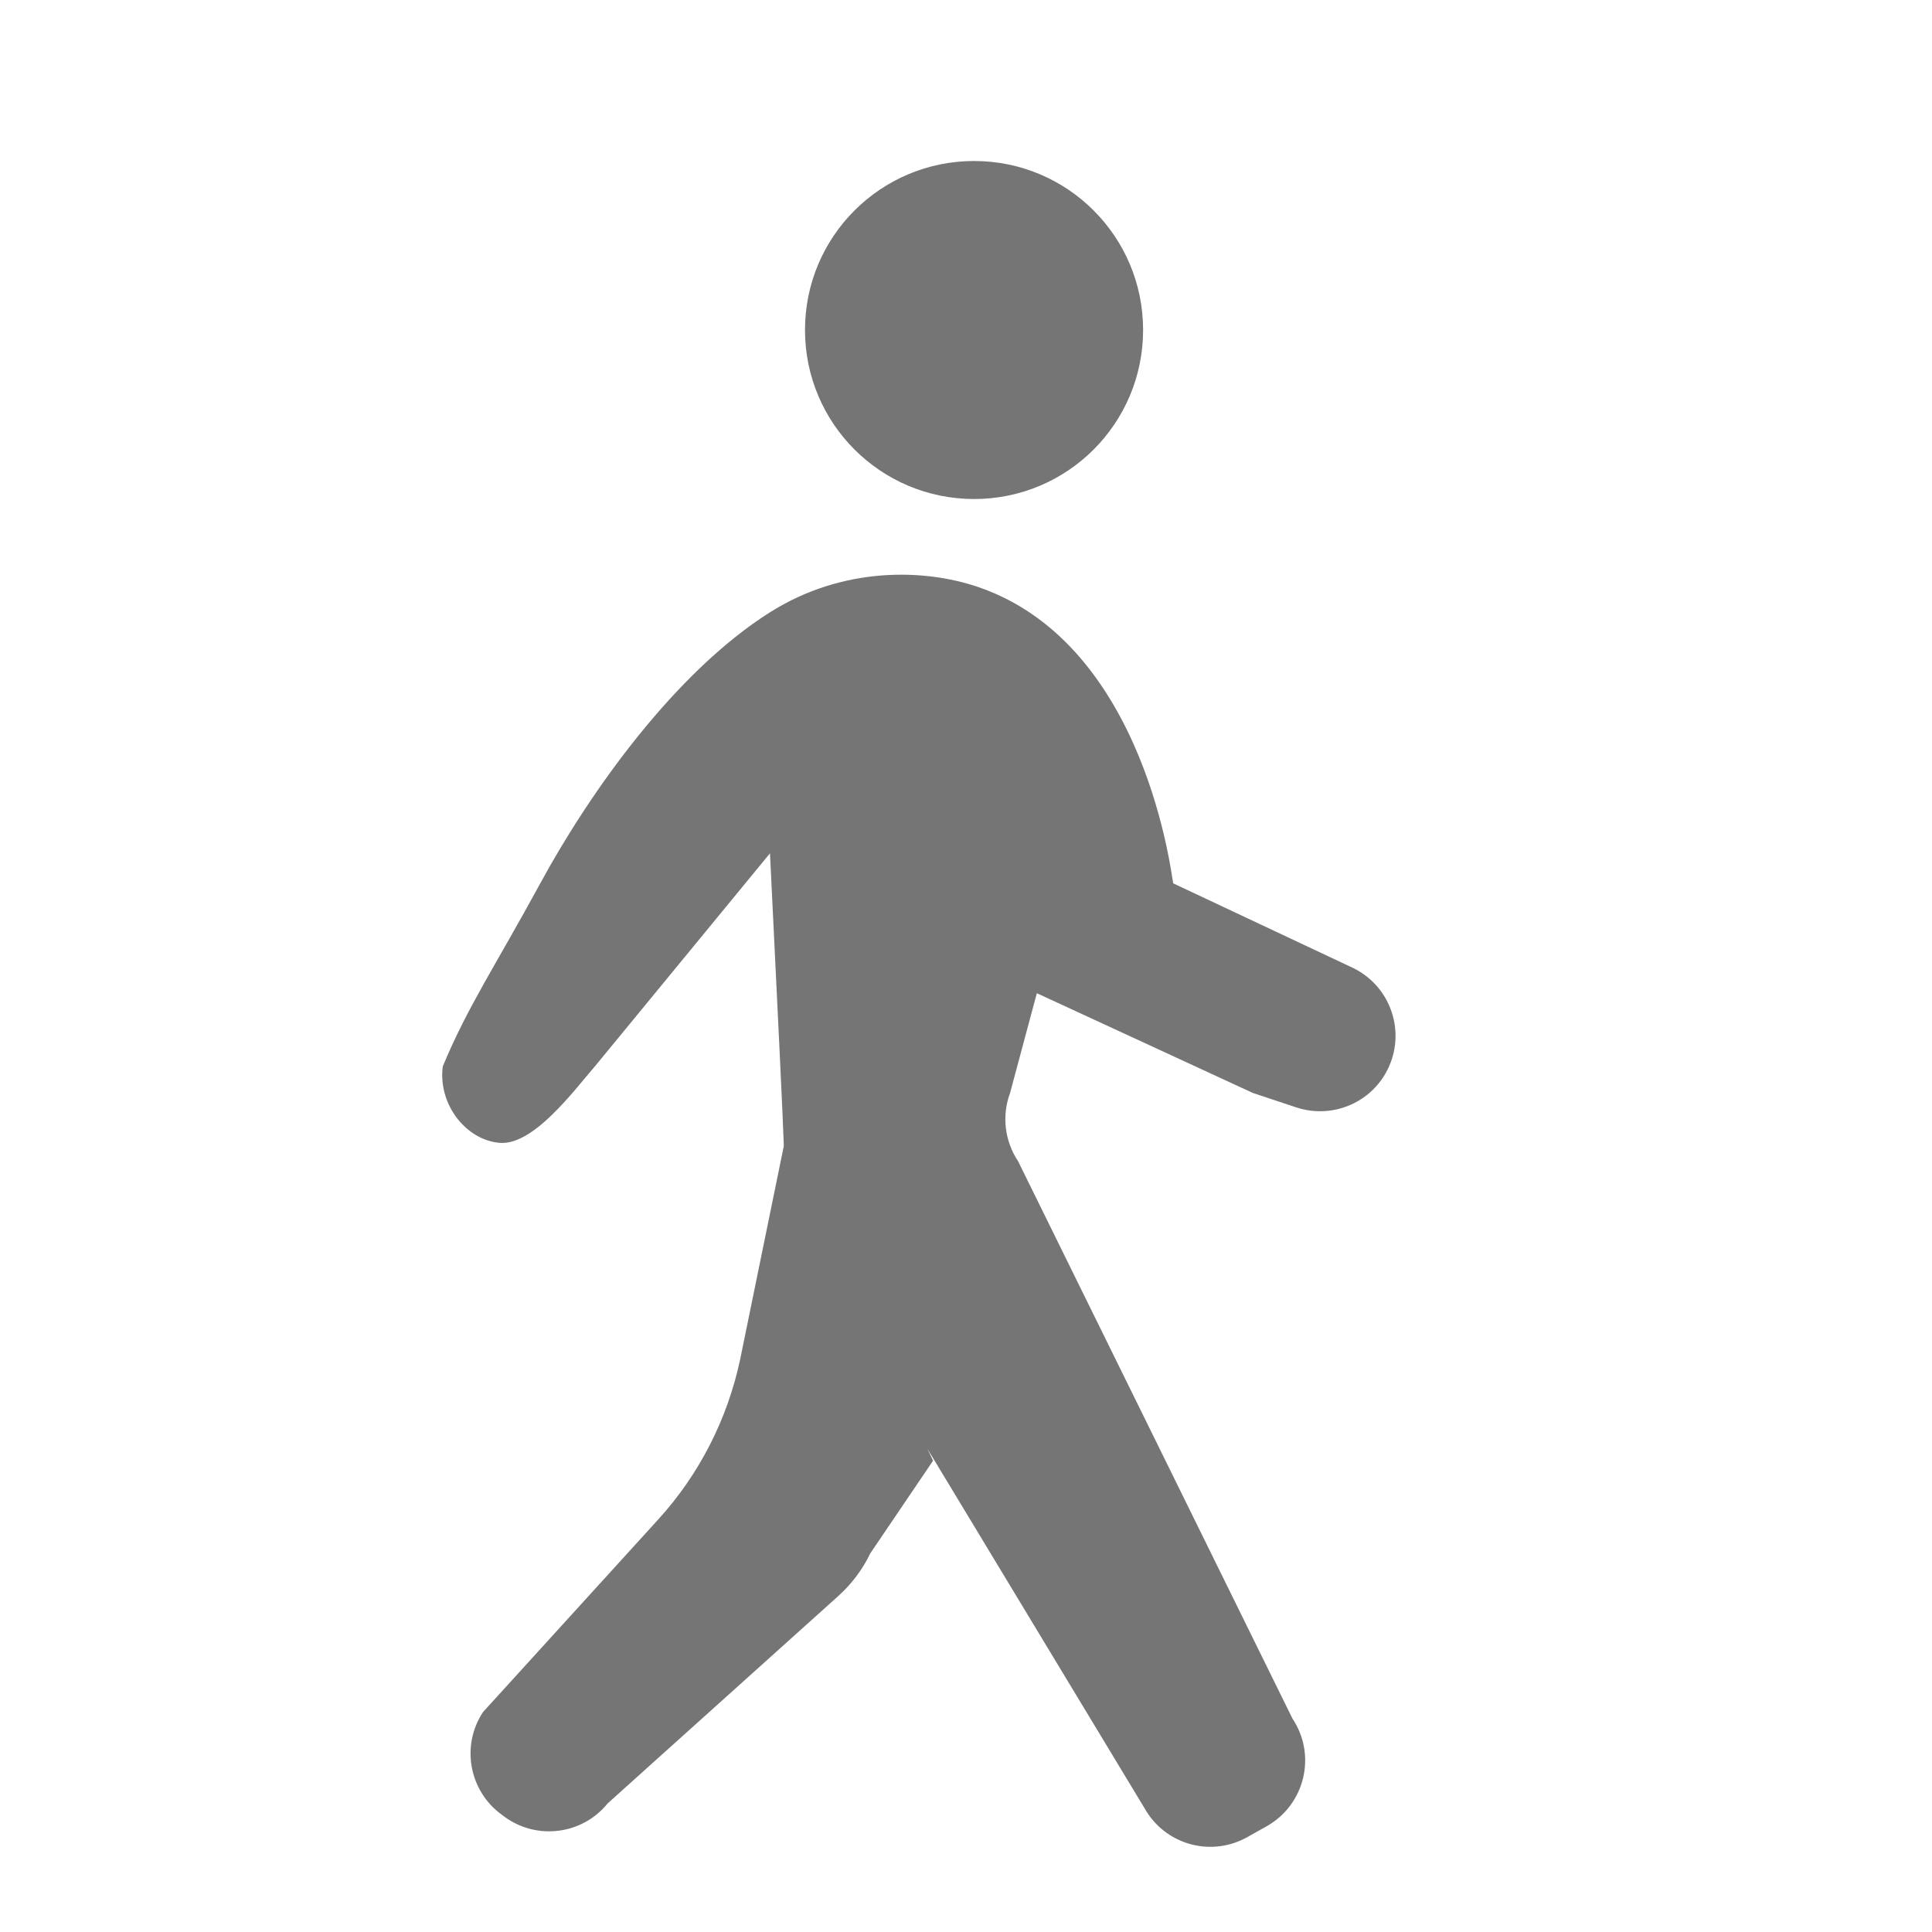
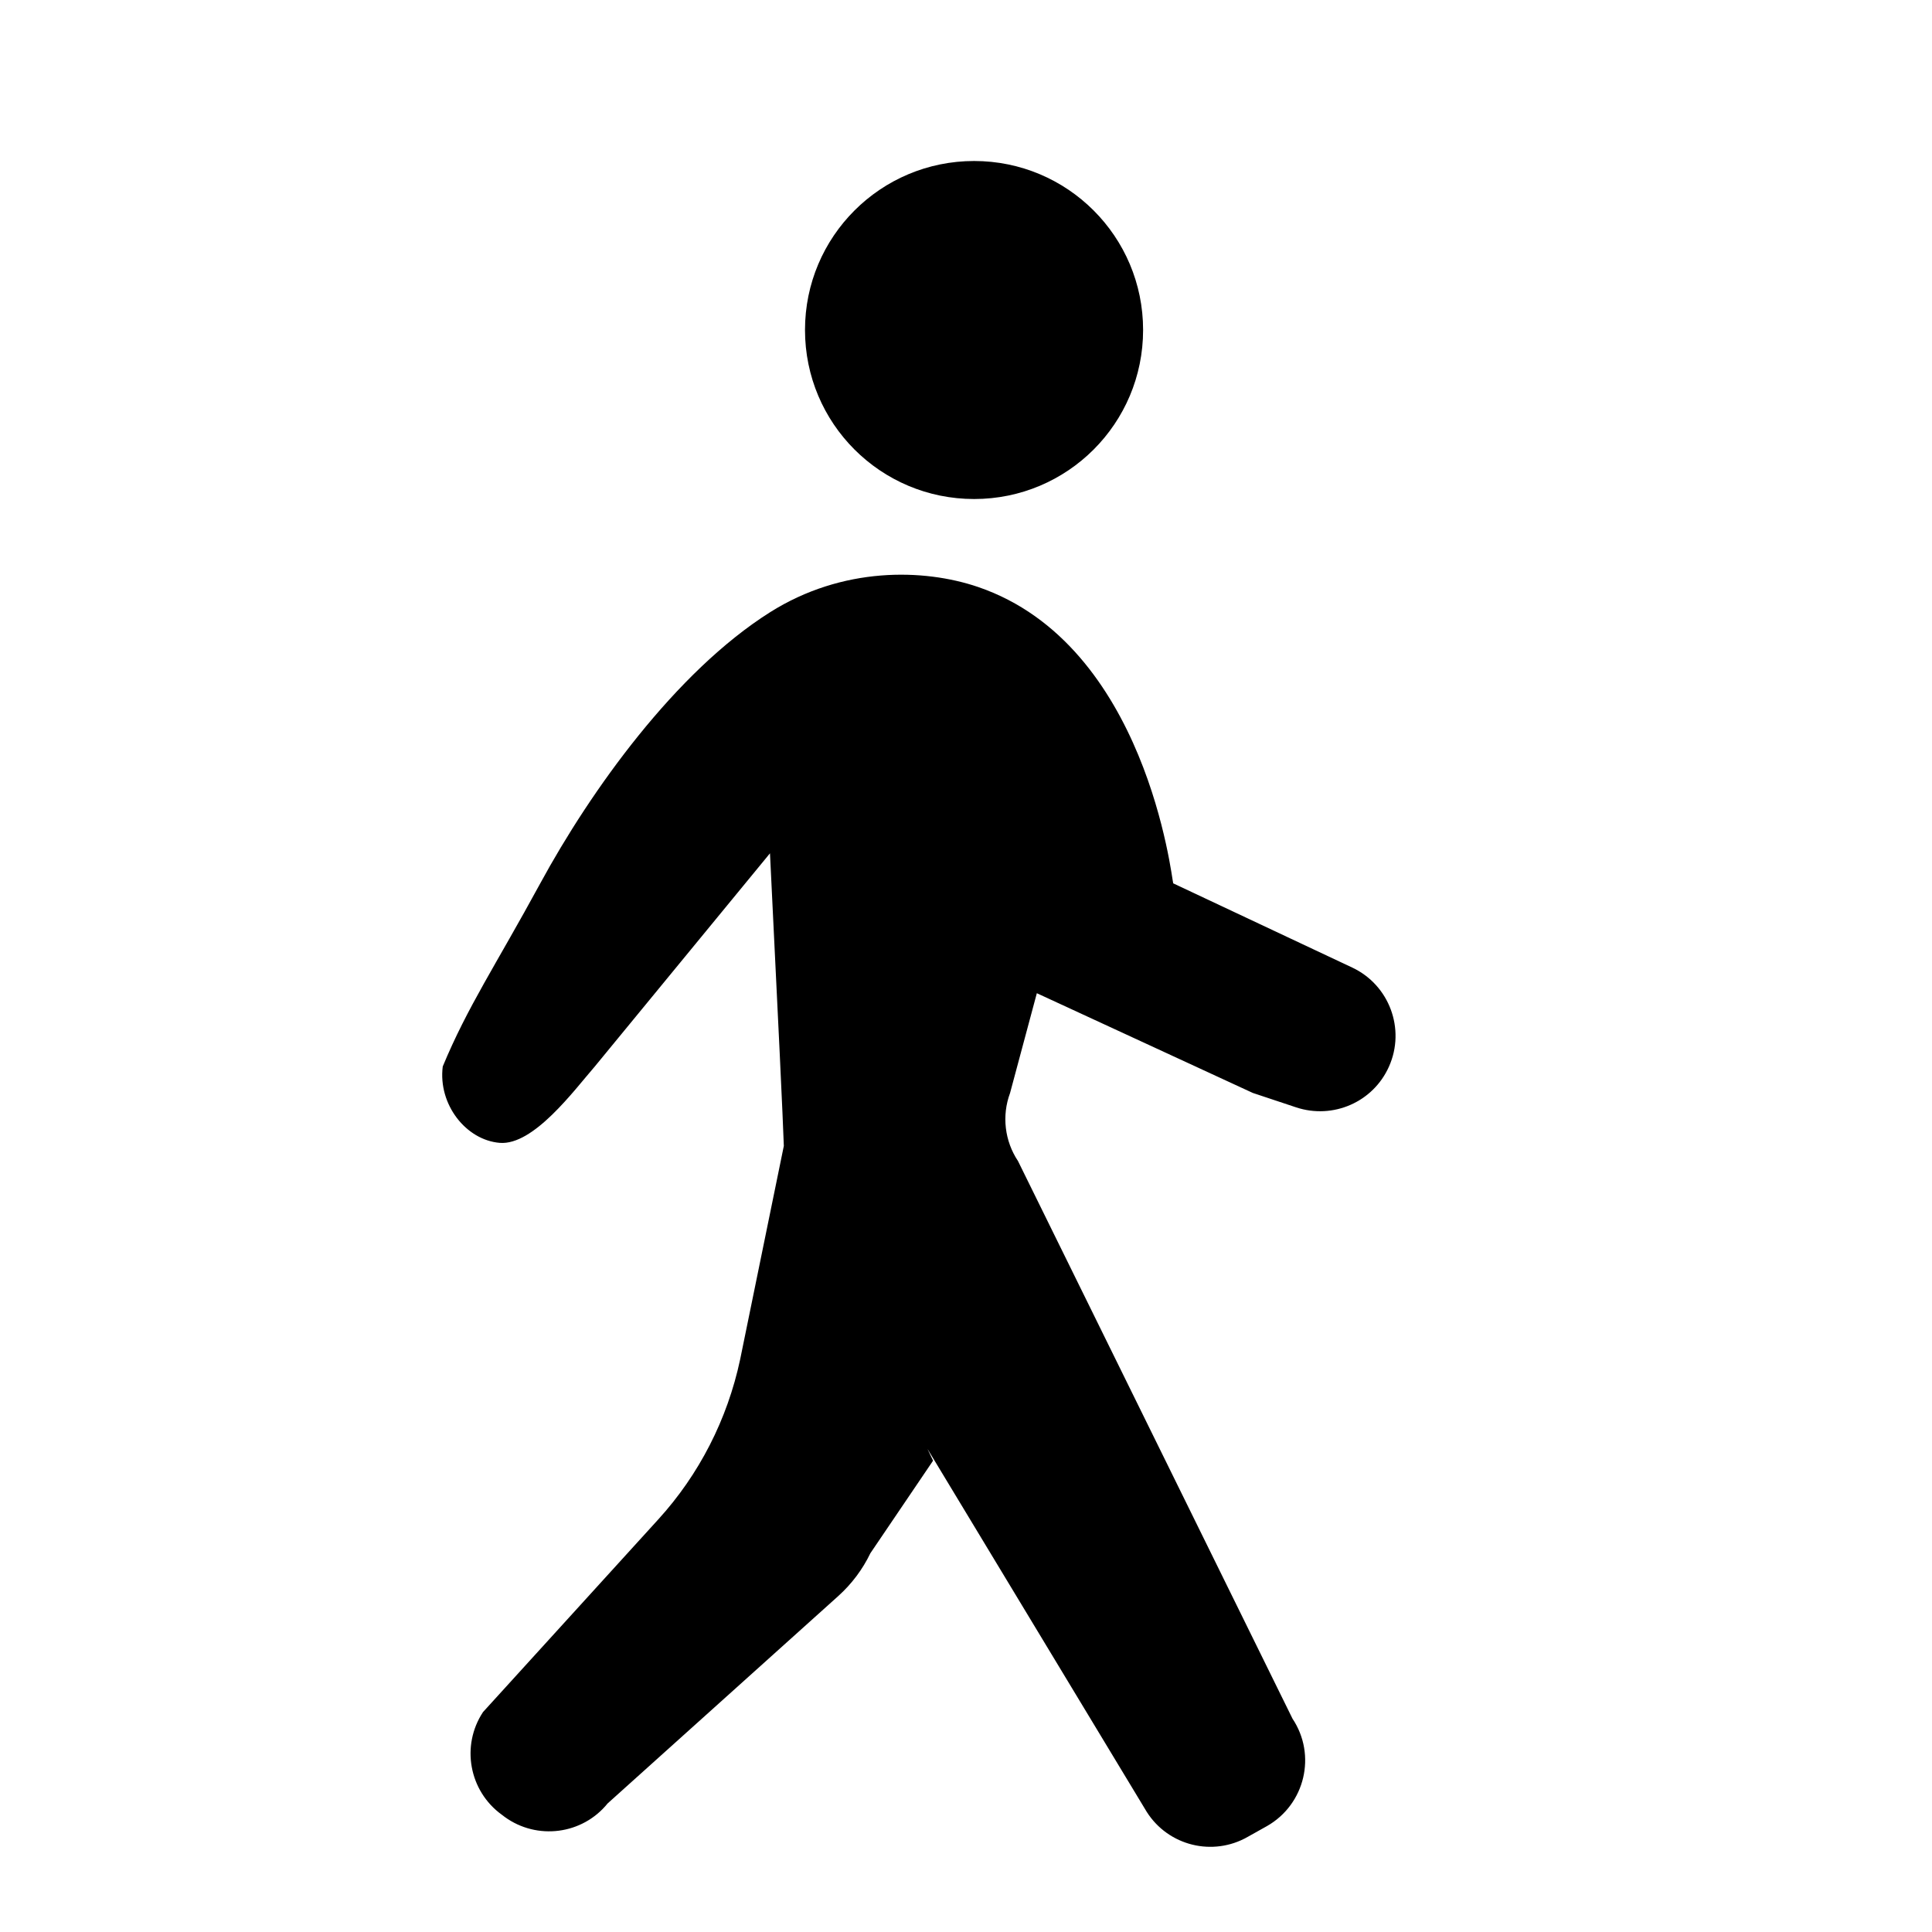
<svg xmlns="http://www.w3.org/2000/svg" width="24px" height="24px" viewBox="0 0 24 24" version="1.1">
-   <path d="M9.737,14.235 C9.726,13.902 9.668,12.69 9.565,10.6 L7.389,13.248 C7.128,13.549 6.627,14.231 6.208,14.197 C5.79,14.163 5.44,13.72 5.5,13.248 C5.808,12.506 6.155,11.996 6.71,10.976 C7.338,9.82 8.393,8.346 9.565,7.606 C10.465,7.038 11.473,7.061 12.151,7.292 C14.246,8.009 14.556,10.92 14.574,10.973 C14.578,10.975 14.577,10.975 14.58,10.976 L16.797,12.019 C17.259,12.236 17.462,12.783 17.255,13.248 C17.059,13.69 16.56,13.908 16.101,13.756 L15.563,13.577 L12.88,12.338 L12.547,13.579 C12.443,13.859 12.48,14.174 12.646,14.423 L16.056,21.35 C16.357,21.801 16.212,22.413 15.741,22.683 L15.5,22.818 C15.067,23.066 14.515,22.931 14.246,22.509 L11.521,17.998 L11.591,18.145 L10.812,19.295 C10.715,19.497 10.58,19.676 10.414,19.826 L7.548,22.403 C7.235,22.79 6.672,22.863 6.269,22.57 L6.232,22.542 C5.827,22.248 5.724,21.686 6,21.268 L8.176,18.876 C8.686,18.317 9.036,17.63 9.194,16.889 L9.737,14.235 Z M14.2,4.099 C14.2,5.26 13.261,6.199 12.101,6.199 C10.94,6.199 10,5.26 10,4.099 C10,2.939 10.94,2 12.101,2 C13.261,2 14.2,2.939 14.2,4.099 Z" fill="#757575" />
+   <path d="M9.737,14.235 C9.726,13.902 9.668,12.69 9.565,10.6 L7.389,13.248 C7.128,13.549 6.627,14.231 6.208,14.197 C5.79,14.163 5.44,13.72 5.5,13.248 C5.808,12.506 6.155,11.996 6.71,10.976 C7.338,9.82 8.393,8.346 9.565,7.606 C10.465,7.038 11.473,7.061 12.151,7.292 C14.246,8.009 14.556,10.92 14.574,10.973 C14.578,10.975 14.577,10.975 14.58,10.976 L16.797,12.019 C17.259,12.236 17.462,12.783 17.255,13.248 C17.059,13.69 16.56,13.908 16.101,13.756 L15.563,13.577 L12.88,12.338 L12.547,13.579 C12.443,13.859 12.48,14.174 12.646,14.423 L16.056,21.35 C16.357,21.801 16.212,22.413 15.741,22.683 L15.5,22.818 C15.067,23.066 14.515,22.931 14.246,22.509 L11.521,17.998 L11.591,18.145 L10.812,19.295 C10.715,19.497 10.58,19.676 10.414,19.826 L7.548,22.403 C7.235,22.79 6.672,22.863 6.269,22.57 L6.232,22.542 C5.827,22.248 5.724,21.686 6,21.268 L8.176,18.876 C8.686,18.317 9.036,17.63 9.194,16.889 L9.737,14.235 Z M14.2,4.099 C14.2,5.26 13.261,6.199 12.101,6.199 C10.94,6.199 10,5.26 10,4.099 C10,2.939 10.94,2 12.101,2 C13.261,2 14.2,2.939 14.2,4.099 Z" />
</svg>
